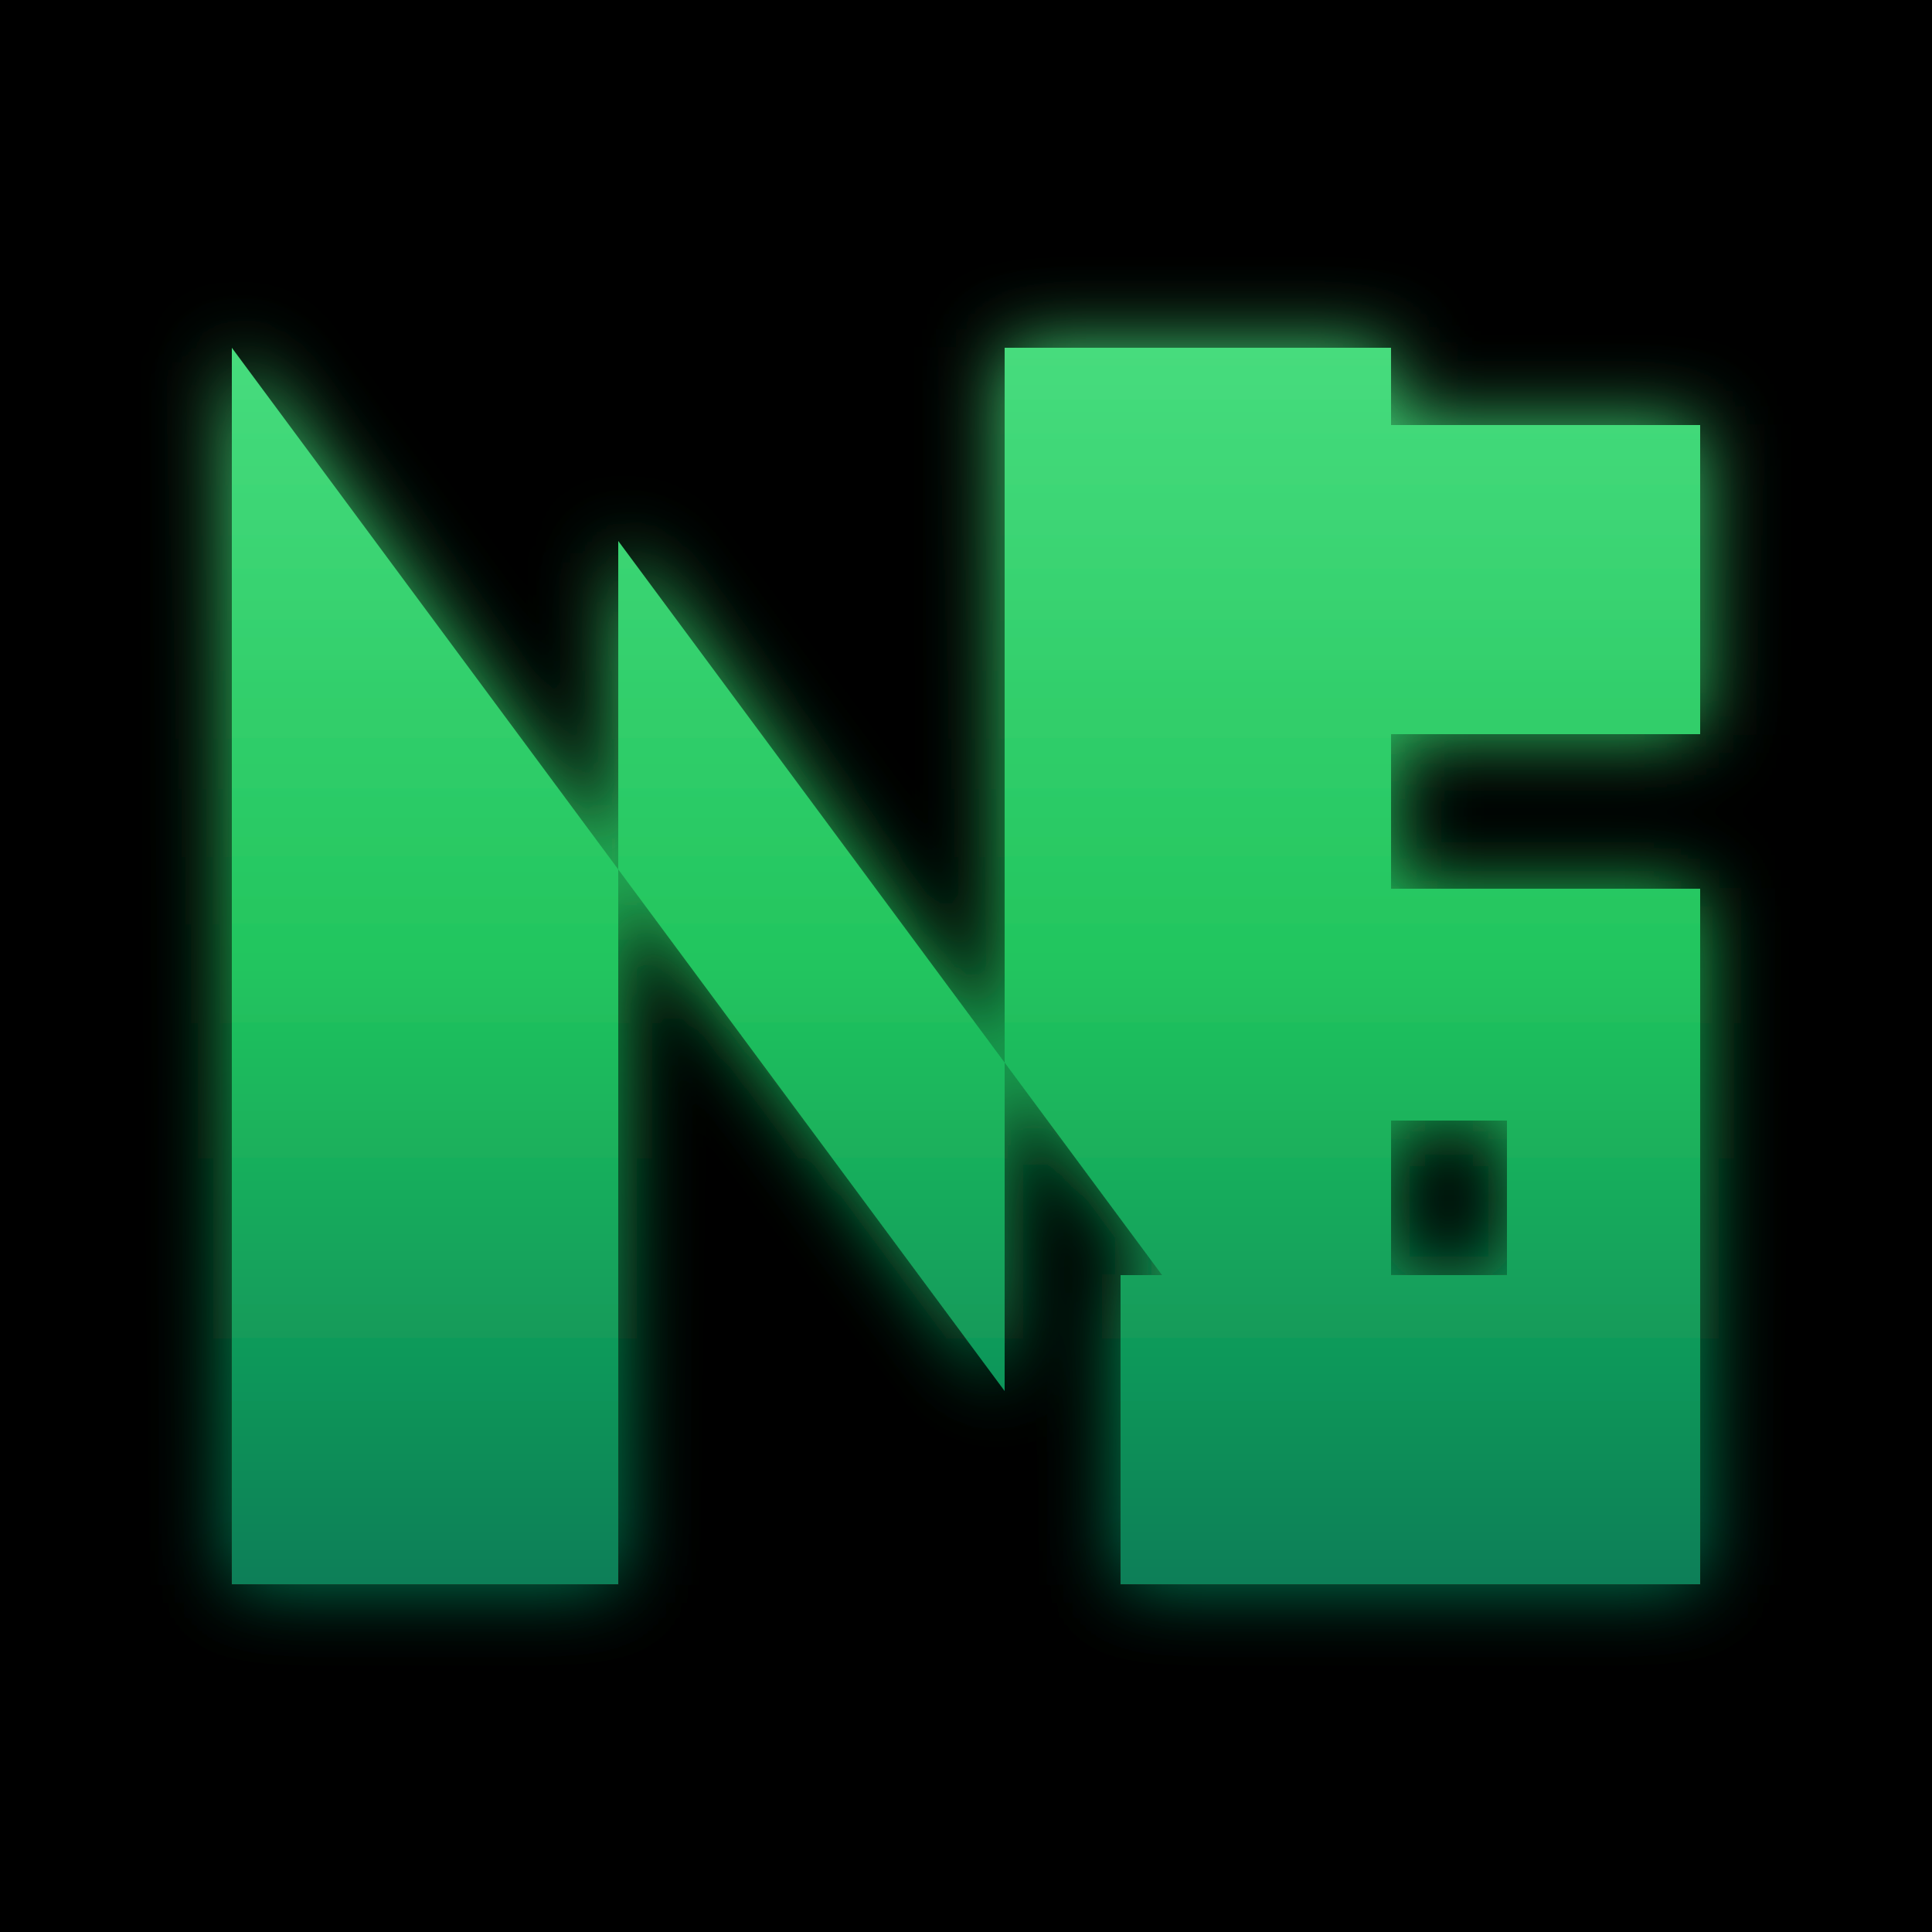
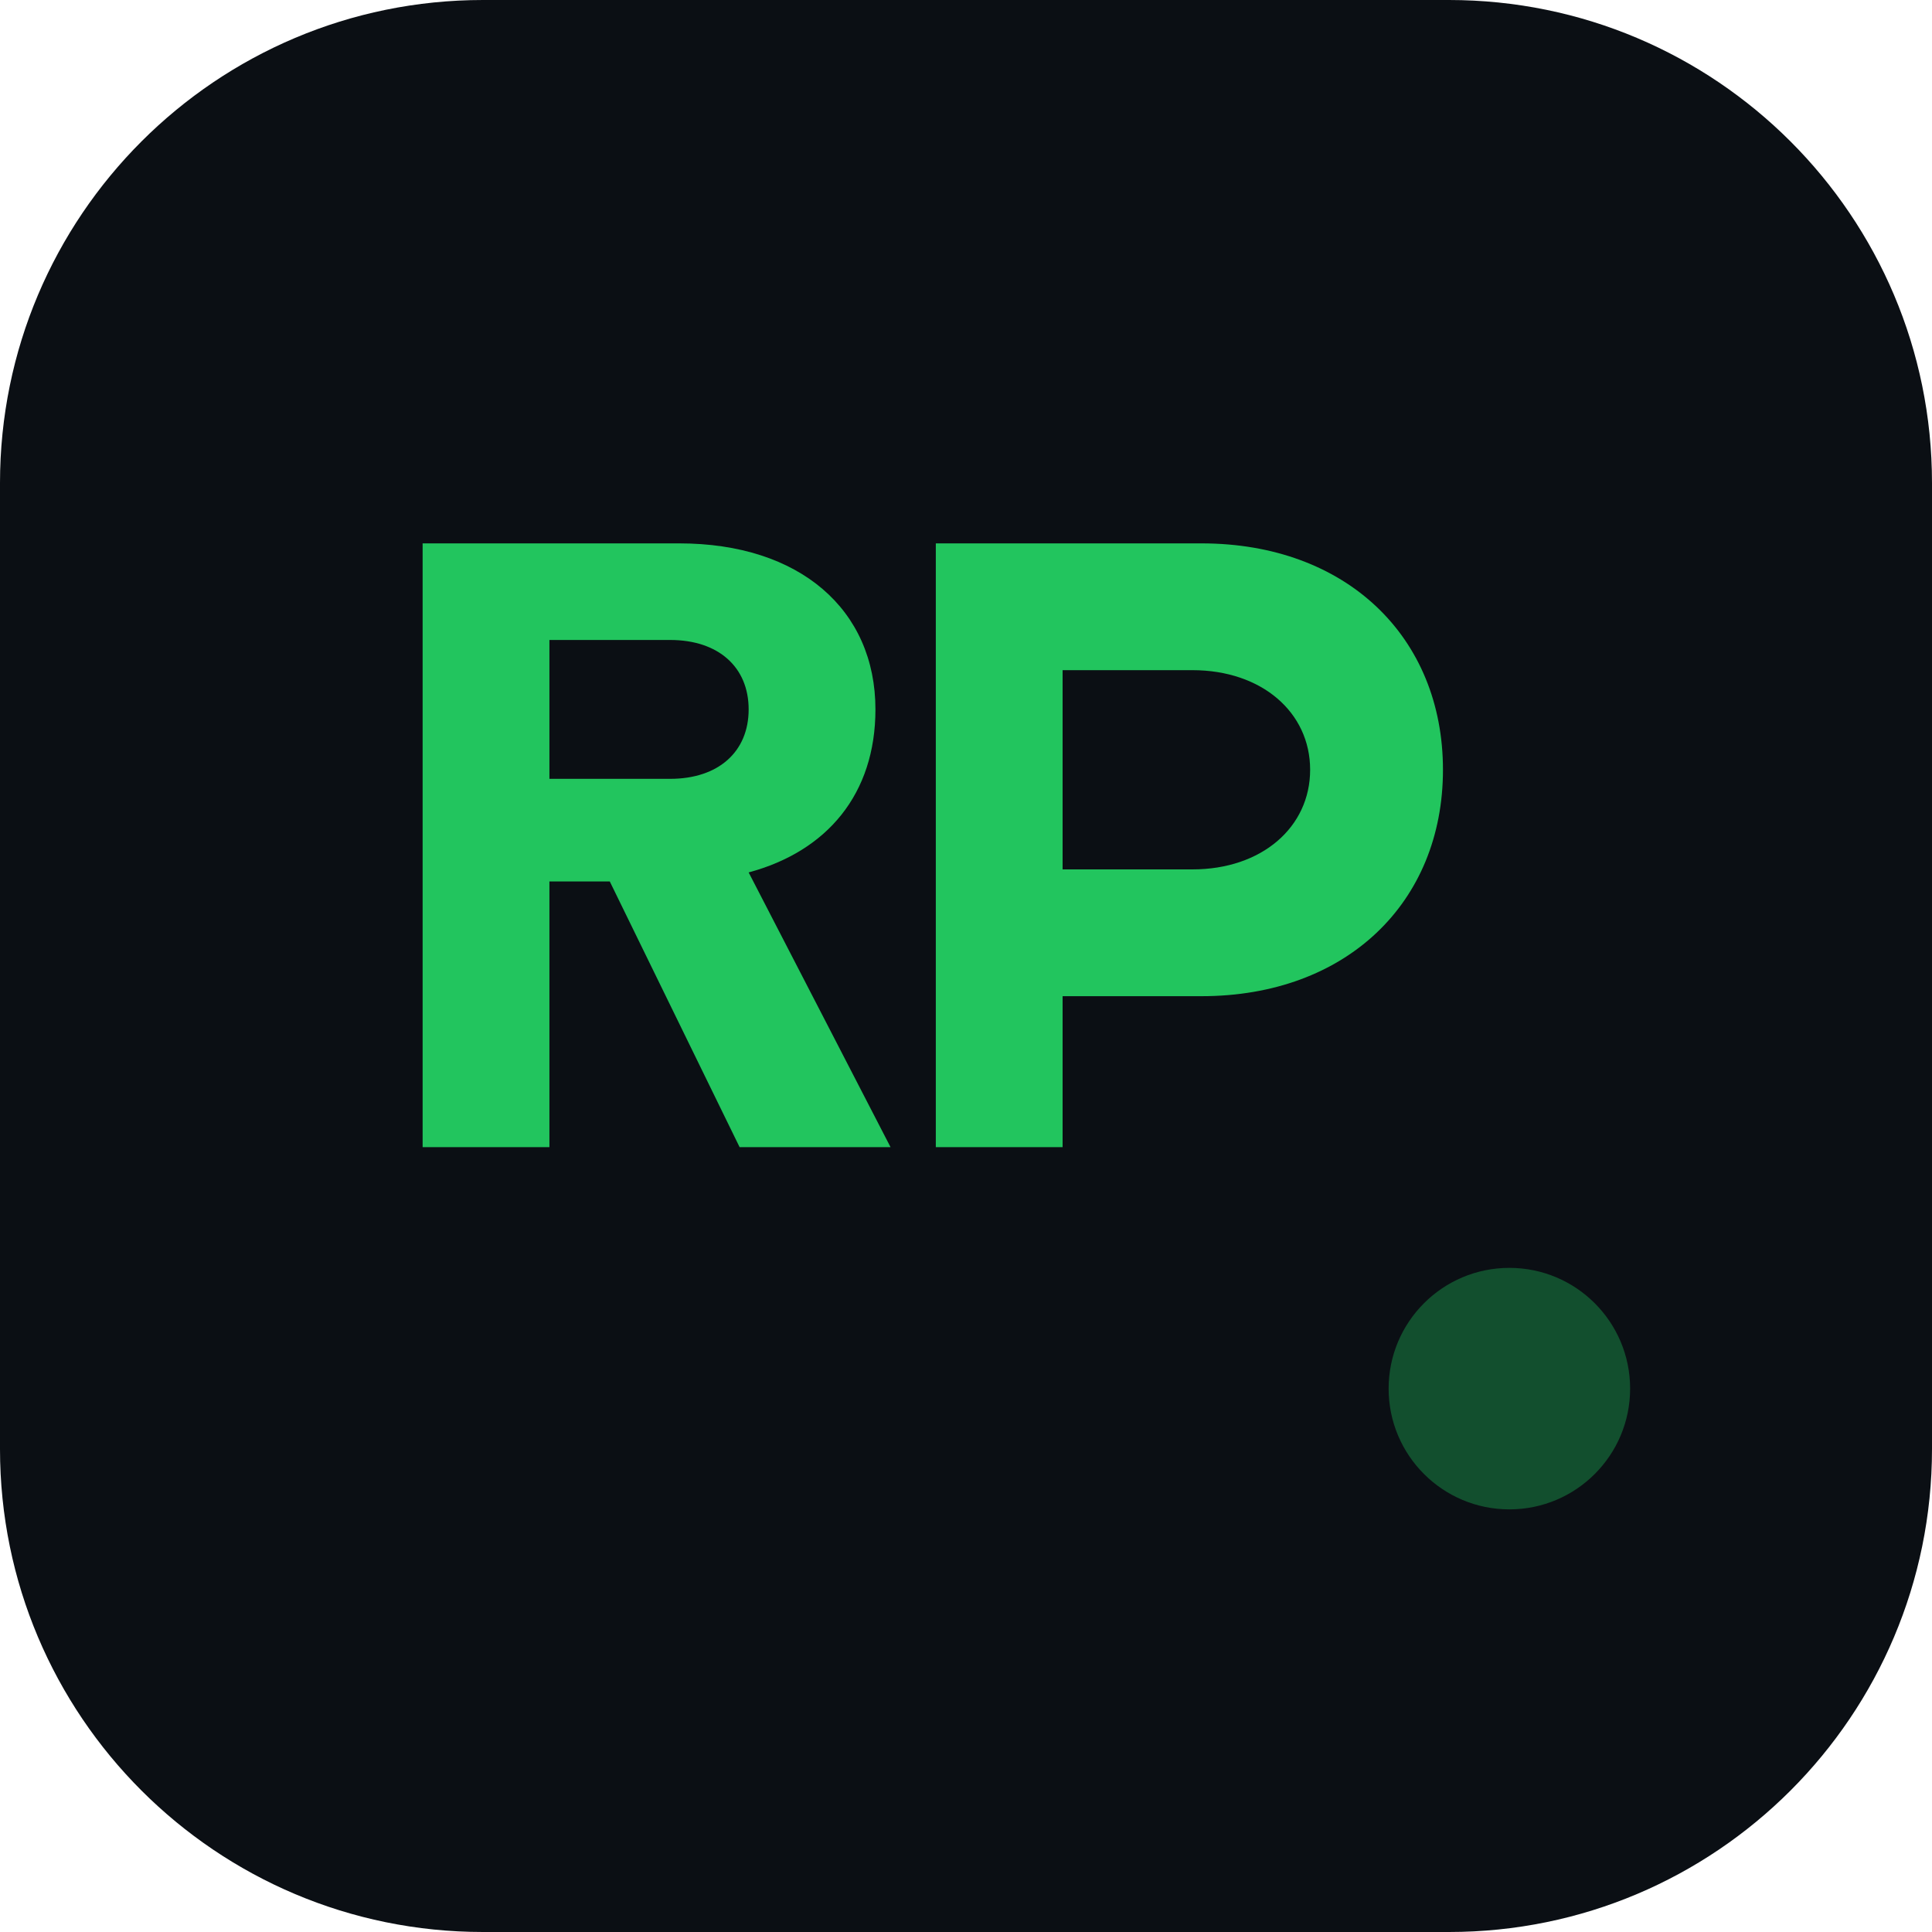
- <svg xmlns="http://www.w3.org/2000/svg" viewBox="0 0 200 200" fill="none">
-   <rect width="200" height="200" fill="#000000" />
-   <defs>
-     <linearGradient id="g" x1="100" y1="30" x2="100" y2="170" gradientUnits="userSpaceOnUse">
-       <stop offset="0%" stop-color="#4ADE80" />
-       <stop offset="50%" stop-color="#22C55E" />
-       <stop offset="100%" stop-color="#047857" />
-     </linearGradient>
-     <filter id="glow" x="-20%" y="-20%" width="140%" height="140%">
-       <feGaussianBlur stdDeviation="4" result="blur" />
-       <feMerge>
-         <feMergeNode in="blur" />
-         <feMergeNode in="SourceGraphic" />
-       </feMerge>
-     </filter>
-   </defs>
-   <g filter="url(#glow)" fill="url(#g)">
-     <path d="M24 164 L24 36 L104 144 L104 36 L144 36 L144 164 L64 56 L64 164 Z" />
-     <path d="M116 44 L176 44 L176 76 L136 76 L136 92 L176 92 L176 164 L116 164 L116 132 L156 132 L156 116 L116 116 Z" />
-   </g>
+ <svg xmlns="http://www.w3.org/2000/svg" width="64" height="64" viewBox="0 0 64 64" fill="none">
+   <rect width="64" height="64" rx="16" fill="#0B0F14" />
+   <path d="M14 18H22.5C26.5 18 29 20.2 29 23.5C29 26.3 27.4 28.2 24.8 28.9L29.5 38H24.5L20.2 29.2H18.2V38H14V18ZM18.2 22.2V25.8H22.2C23.8 25.8 24.8 24.9 24.8 23.5C24.8 22.1 23.8 21.2 22.2 21.2H18.2Z" fill="#22C55E" />
+   <path d="M31 18H39.8C44.6 18 47.8 21.1 47.8 25.5C47.8 29.9 44.6 33 39.8 33H35.2V38H31V18ZM35.2 22.2V28.8H39.5C41.8 28.8 43.4 27.4 43.4 25.5C43.4 23.6 41.8 22.2 39.5 22.2H35.2Z" fill="#22C55E" />
+   <circle cx="50" cy="46" r="4" fill="#22C55E" fill-opacity="0.35" />
</svg>
